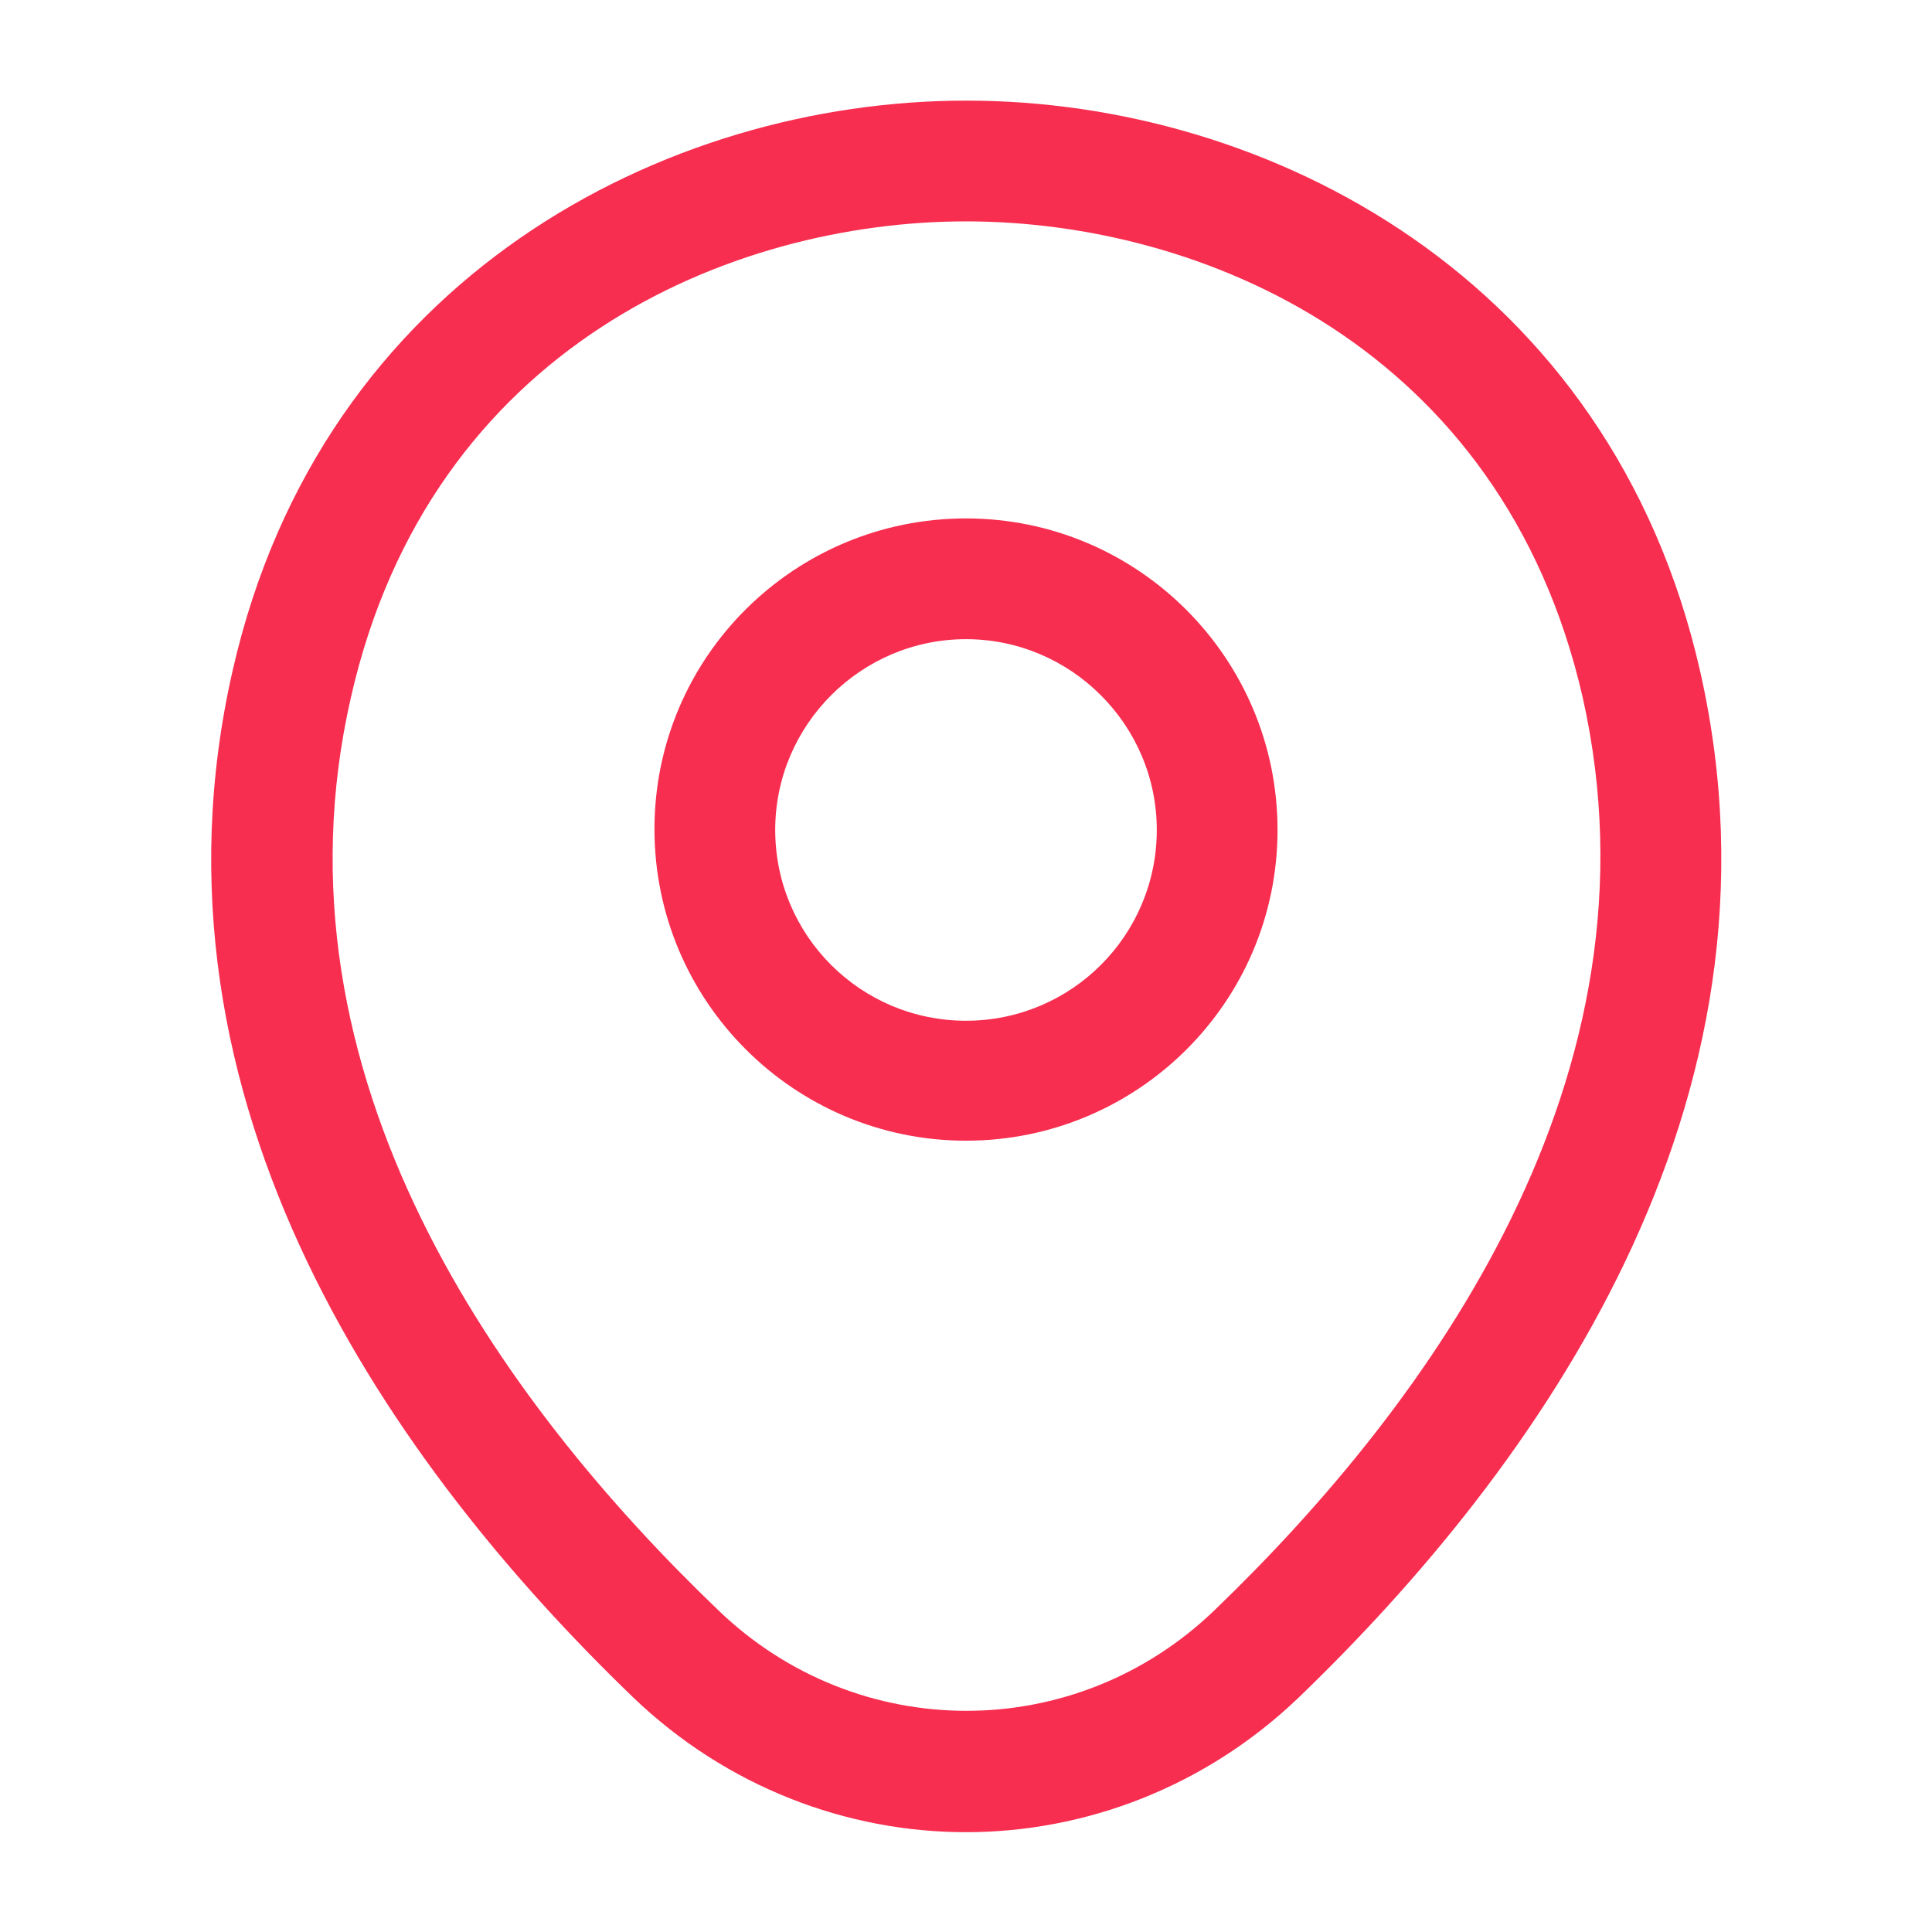
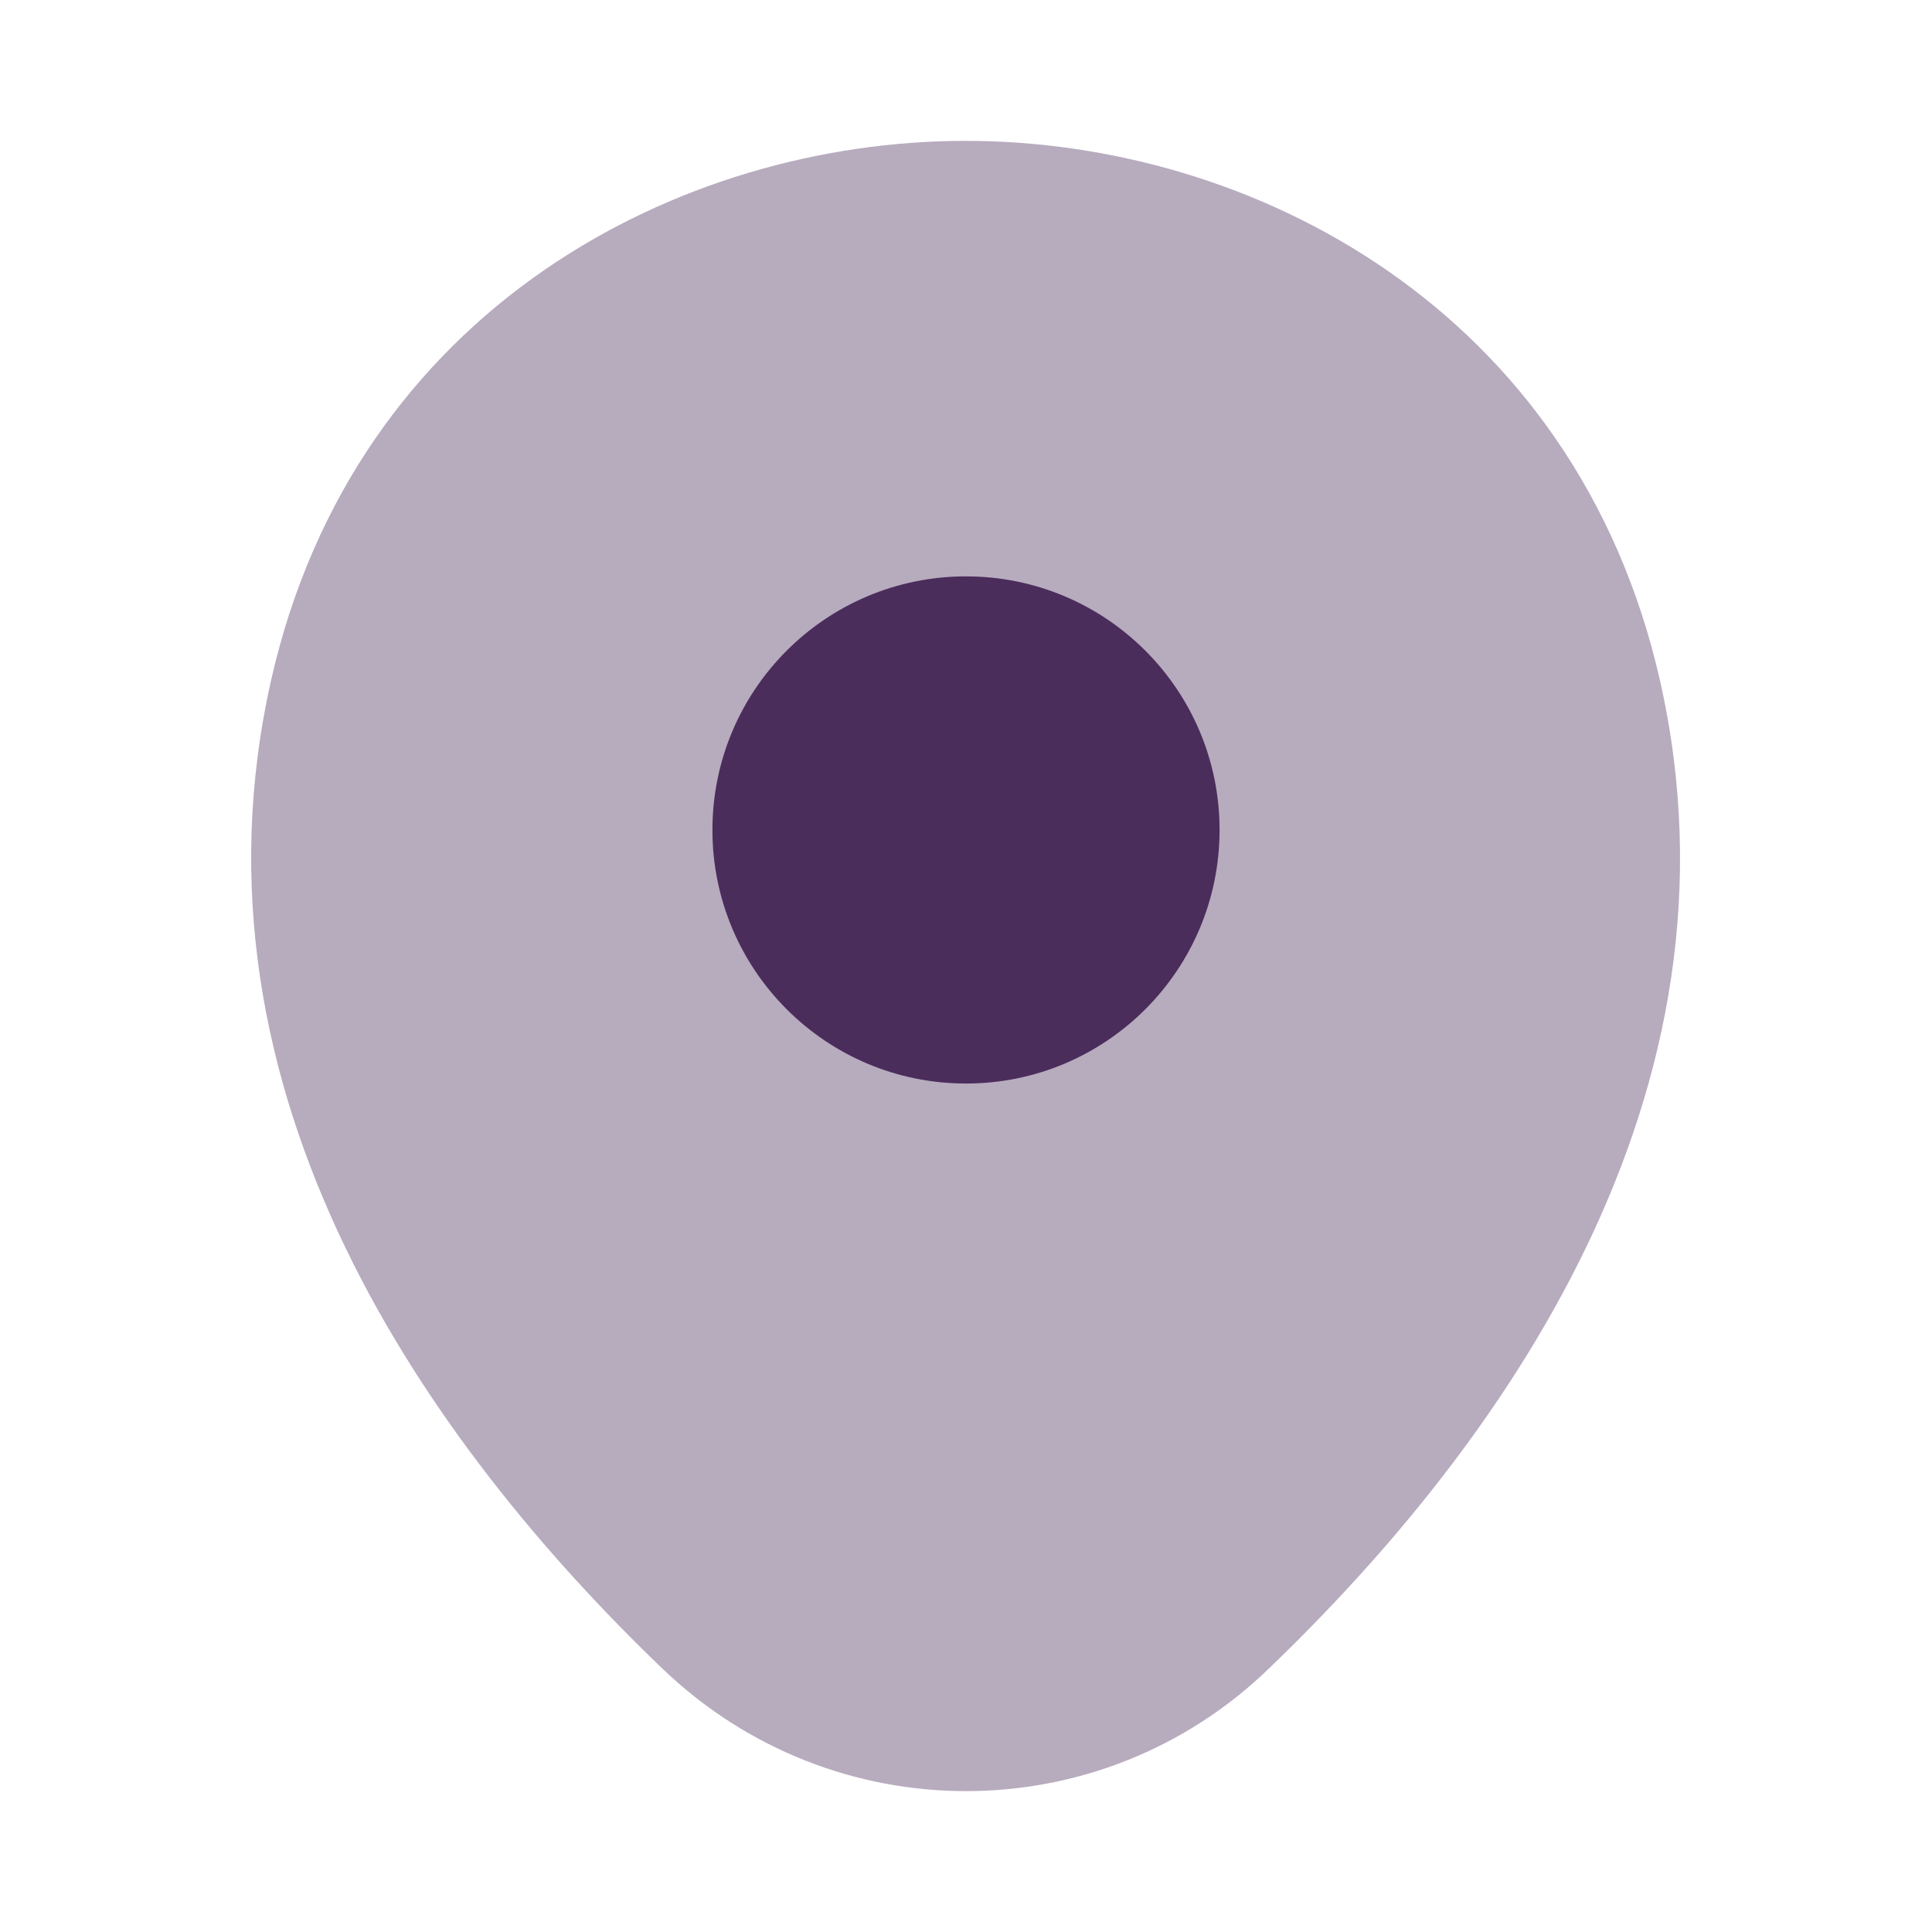
<svg xmlns="http://www.w3.org/2000/svg" width="24" height="24" viewBox="0 0 24 24" fill="none">
-   <path d="M12 14.17C9.87 14.17 8.13 12.44 8.13 10.3C8.13 8.16 9.87 6.44 12 6.44C14.13 6.44 15.87 8.17 15.87 10.31C15.87 12.45 14.13 14.17 12 14.17ZM12 7.94C10.7 7.94 9.63 9 9.63 10.31C9.63 11.62 10.69 12.68 12 12.68C13.31 12.68 14.37 11.62 14.37 10.31C14.37 9 13.3 7.94 12 7.94Z" fill="#F72E50" />
-   <path d="M12 22.76C10.52 22.76 9.03 22.2 7.87 21.09C4.92 18.25 1.66 13.72 2.89 8.33C4 3.44 8.27 1.25 12 1.25C12 1.25 12 1.25 12.01 1.25C15.74 1.25 20.01 3.44 21.12 8.34C22.34 13.73 19.08 18.25 16.13 21.09C14.97 22.2 13.48 22.76 12 22.76ZM12 2.75C9.09 2.75 5.35 4.3 4.36 8.66C3.28 13.37 6.24 17.43 8.92 20C10.65 21.67 13.36 21.67 15.09 20C17.76 17.43 20.72 13.37 19.66 8.66C18.66 4.3 14.91 2.75 12 2.75Z" fill="#F72E50" />
+   <path opacity="0.4" d="M20.62 8.45C19.57 3.83 15.54 1.75 12 1.75C12 1.75 12 1.75 11.99 1.75C8.46 1.75 4.42 3.82 3.37 8.44C2.2 13.6 5.36 17.97 8.22 20.72C9.28 21.74 10.64 22.25 12 22.25C13.36 22.25 14.72 21.74 15.77 20.72C18.63 17.97 21.79 13.61 20.62 8.45Z" fill="#4B2D5C" />
+   <path d="M12 13.46C13.74 13.46 15.15 12.05 15.15 10.31C15.15 8.57 13.74 7.16 12 7.16C10.26 7.16 8.85 8.57 8.85 10.31C8.85 12.05 10.26 13.46 12 13.46Z" fill="#4B2D5C" />
</svg>
